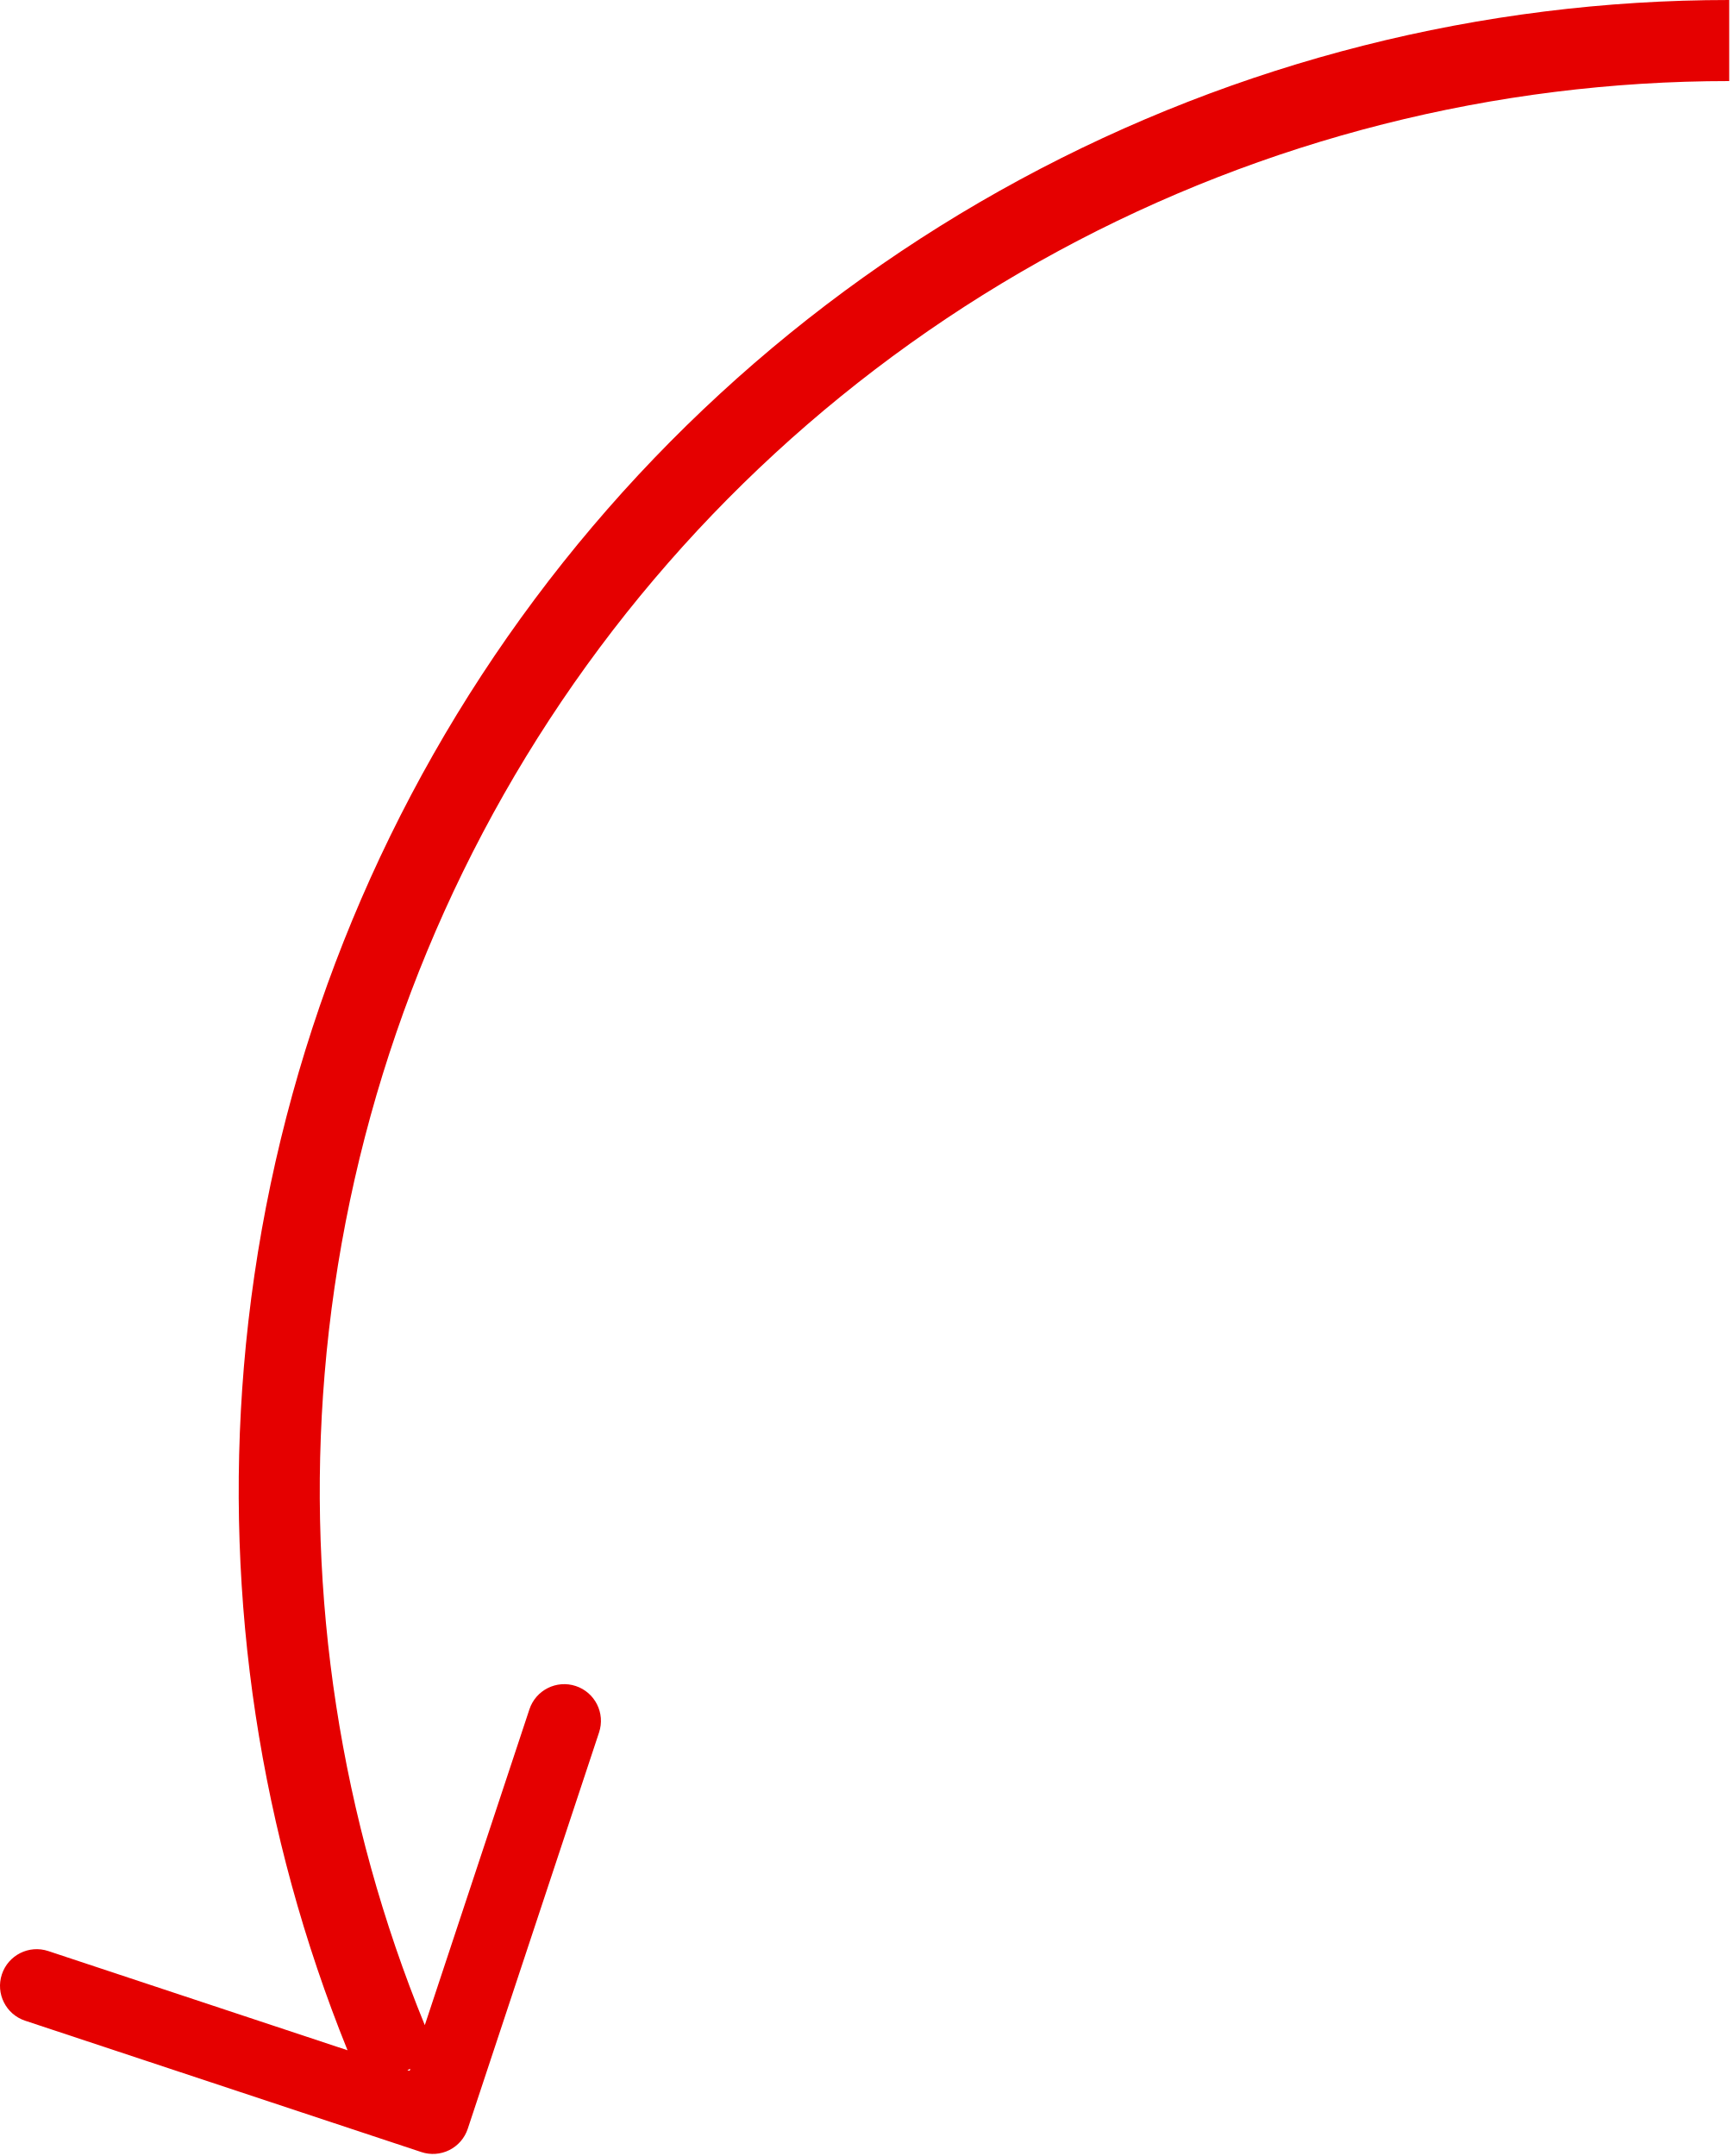
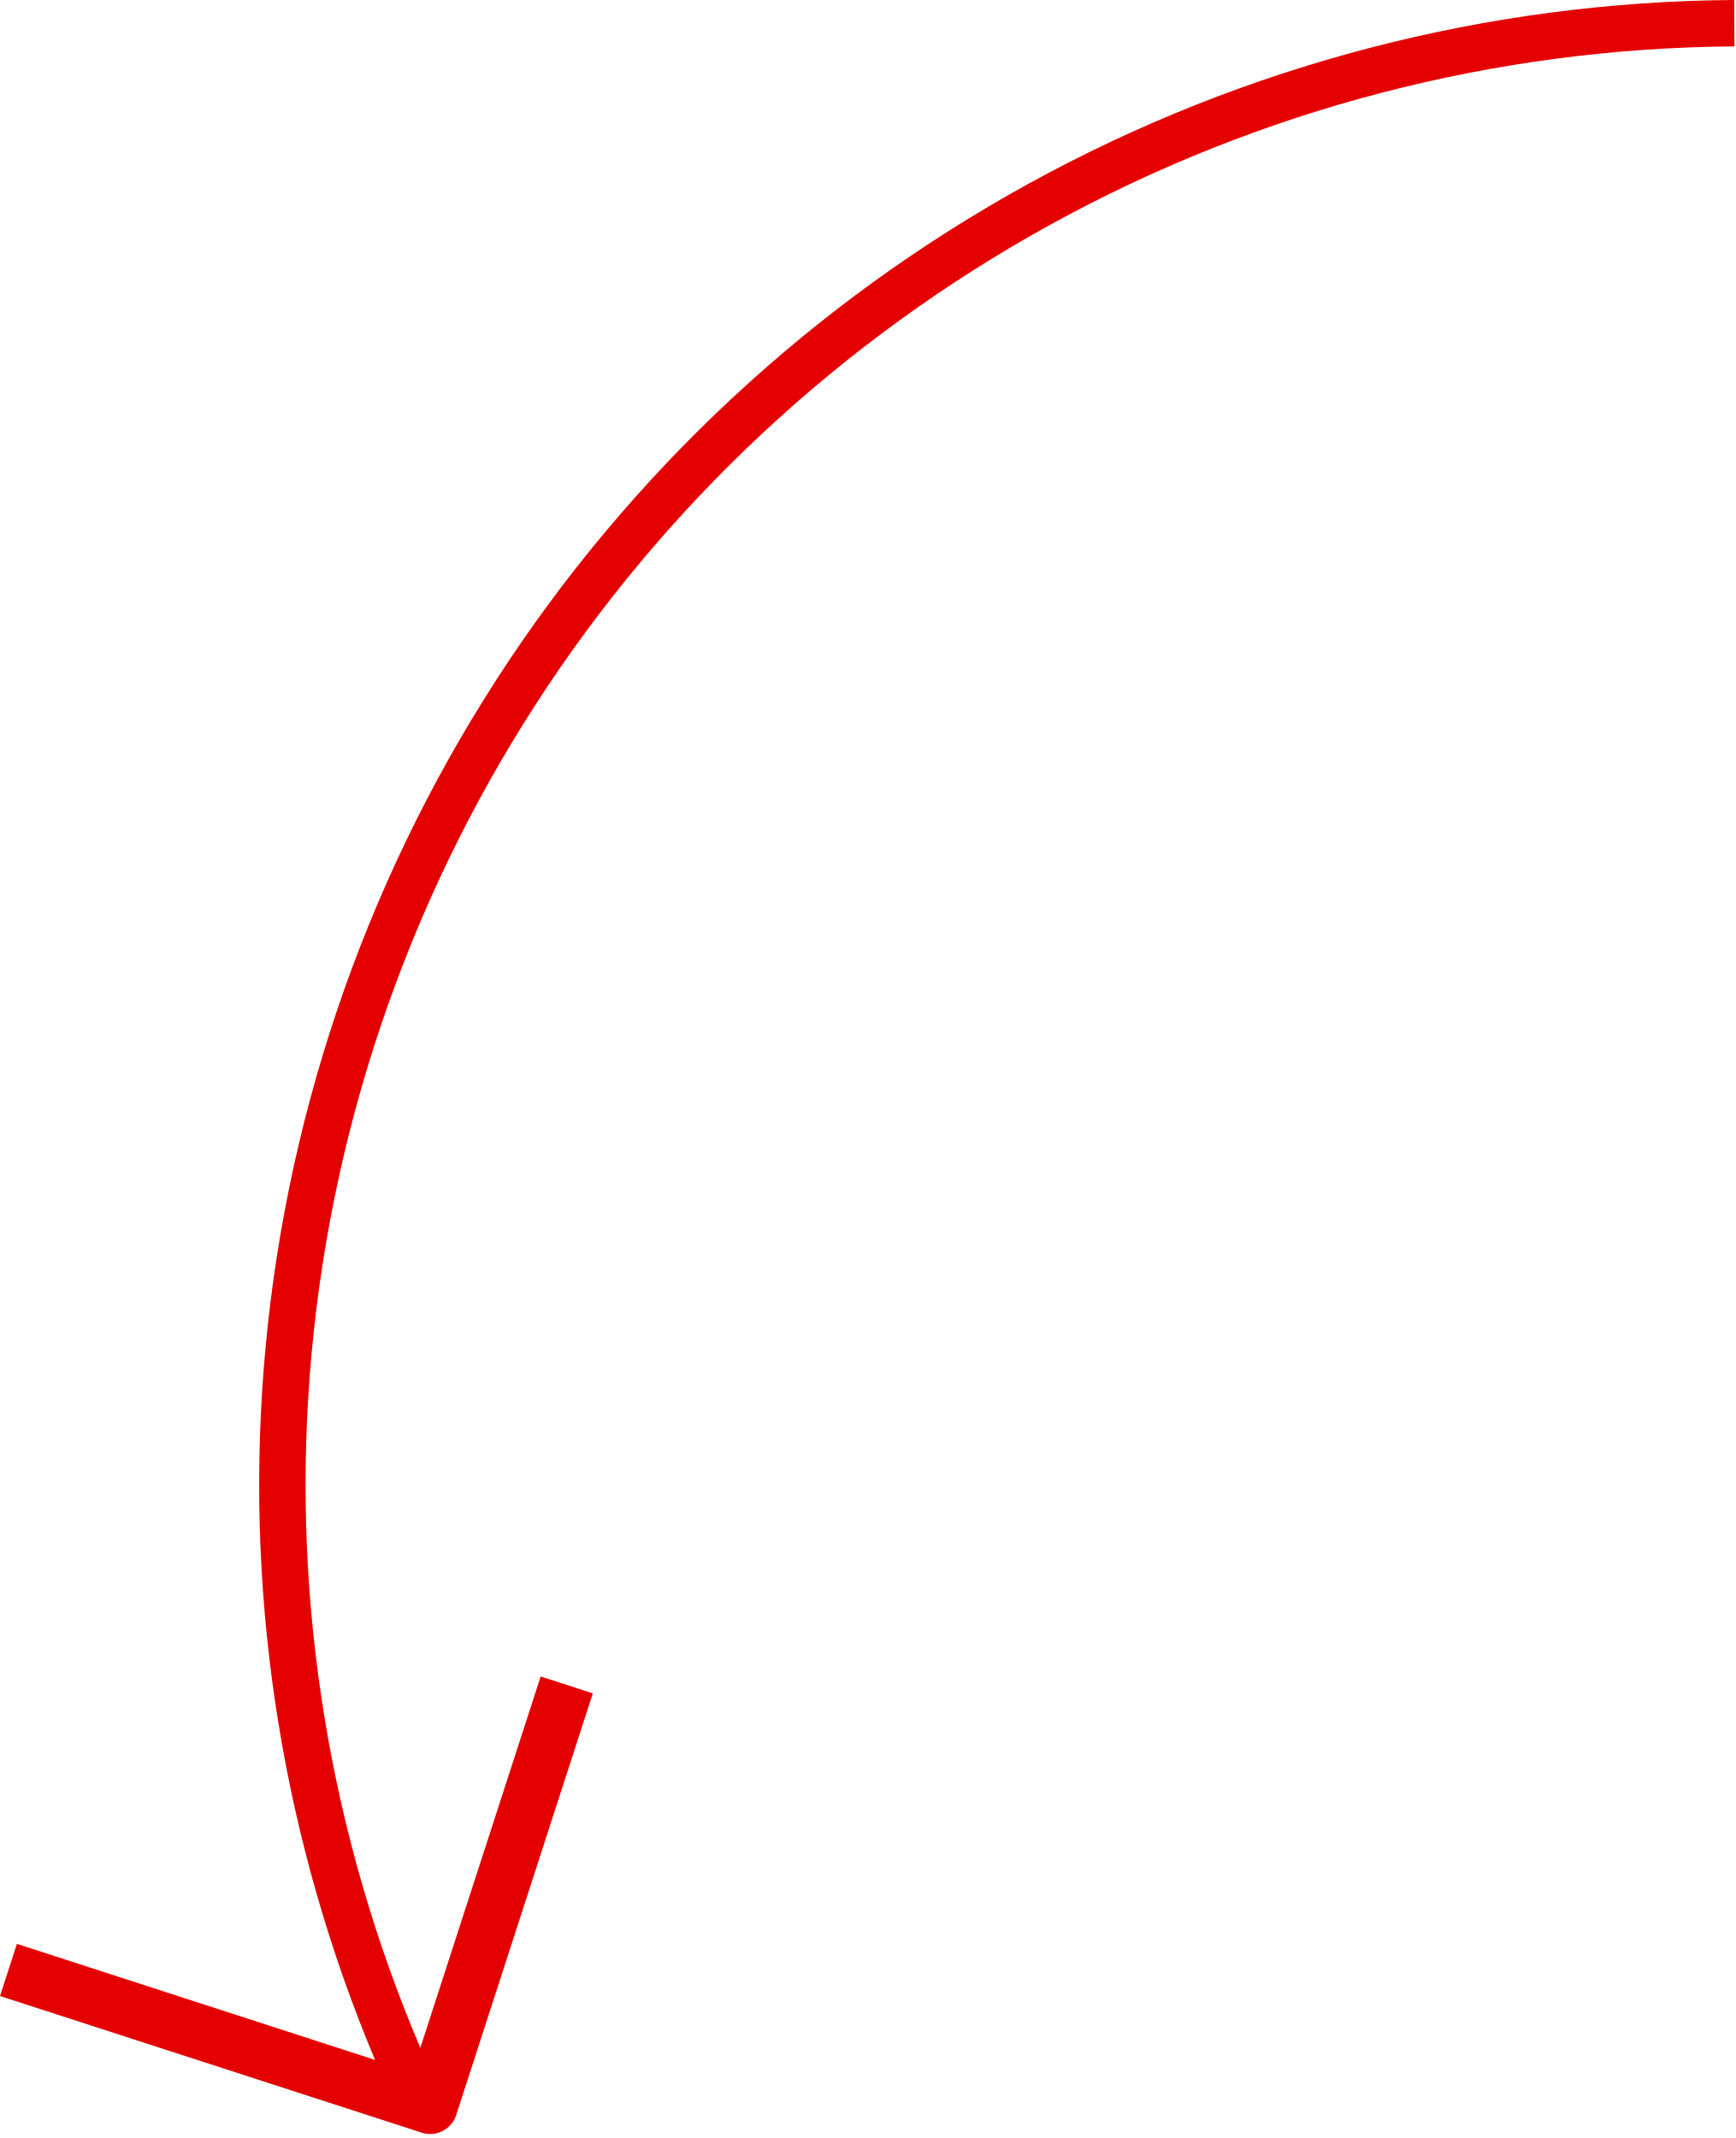
- <svg xmlns="http://www.w3.org/2000/svg" width="189" height="235" viewBox="0 0 189 235" fill="none">
-   <path fill-rule="evenodd" clip-rule="evenodd" d="M111.197 19.576C134.943 6.728 161.515 0 188.512 0V8.836C162.983 8.836 137.855 15.199 115.401 27.348C92.947 39.498 73.873 57.051 59.903 78.423C45.934 99.795 37.508 124.312 35.389 149.757C33.372 173.964 37.123 198.287 46.31 220.735L57.715 186.313C58.41 184.216 60.673 183.079 62.77 183.774C64.867 184.469 66.003 186.732 65.308 188.829L50.993 232.033C50.66 233.04 49.94 233.873 48.992 234.35C48.044 234.826 46.945 234.906 45.938 234.572L2.742 220.254C0.645 219.56 -0.491 217.296 0.204 215.199C0.899 213.102 3.163 211.965 5.259 212.66L37.886 223.475C28.351 199.905 24.47 174.404 26.584 149.024C28.826 122.115 37.736 96.189 52.508 73.588C67.281 50.987 87.452 32.424 111.197 19.576ZM44.407 225.636L44.733 225.493L44.658 225.719L44.407 225.636Z" fill="#E50000" />
+ <svg xmlns="http://www.w3.org/2000/svg" width="190" height="234" viewBox="0 0 190 234" fill="none">
+   <path fill-rule="evenodd" clip-rule="evenodd" d="M112.608 20.09C136.272 7.084 162.803 0.179 189.805 0L189.838 5.077C163.68 5.251 137.978 11.94 115.054 24.539C92.129 37.138 72.706 55.251 58.537 77.24C44.369 99.23 35.903 124.403 33.905 150.485C31.976 175.663 36.132 200.923 46.005 224.136L58.253 186.34L59.177 183.486L64.885 185.336L63.96 188.189L49.93 231.487C49.42 233.063 47.728 233.927 46.152 233.416L2.854 219.386L0 218.462L1.85 212.754L4.704 213.678L41.051 225.456C31.062 201.678 26.869 175.846 28.843 150.097C30.906 123.174 39.644 97.189 54.269 74.49C68.894 51.792 88.945 33.095 112.608 20.09Z" fill="#E50000" />
</svg>
